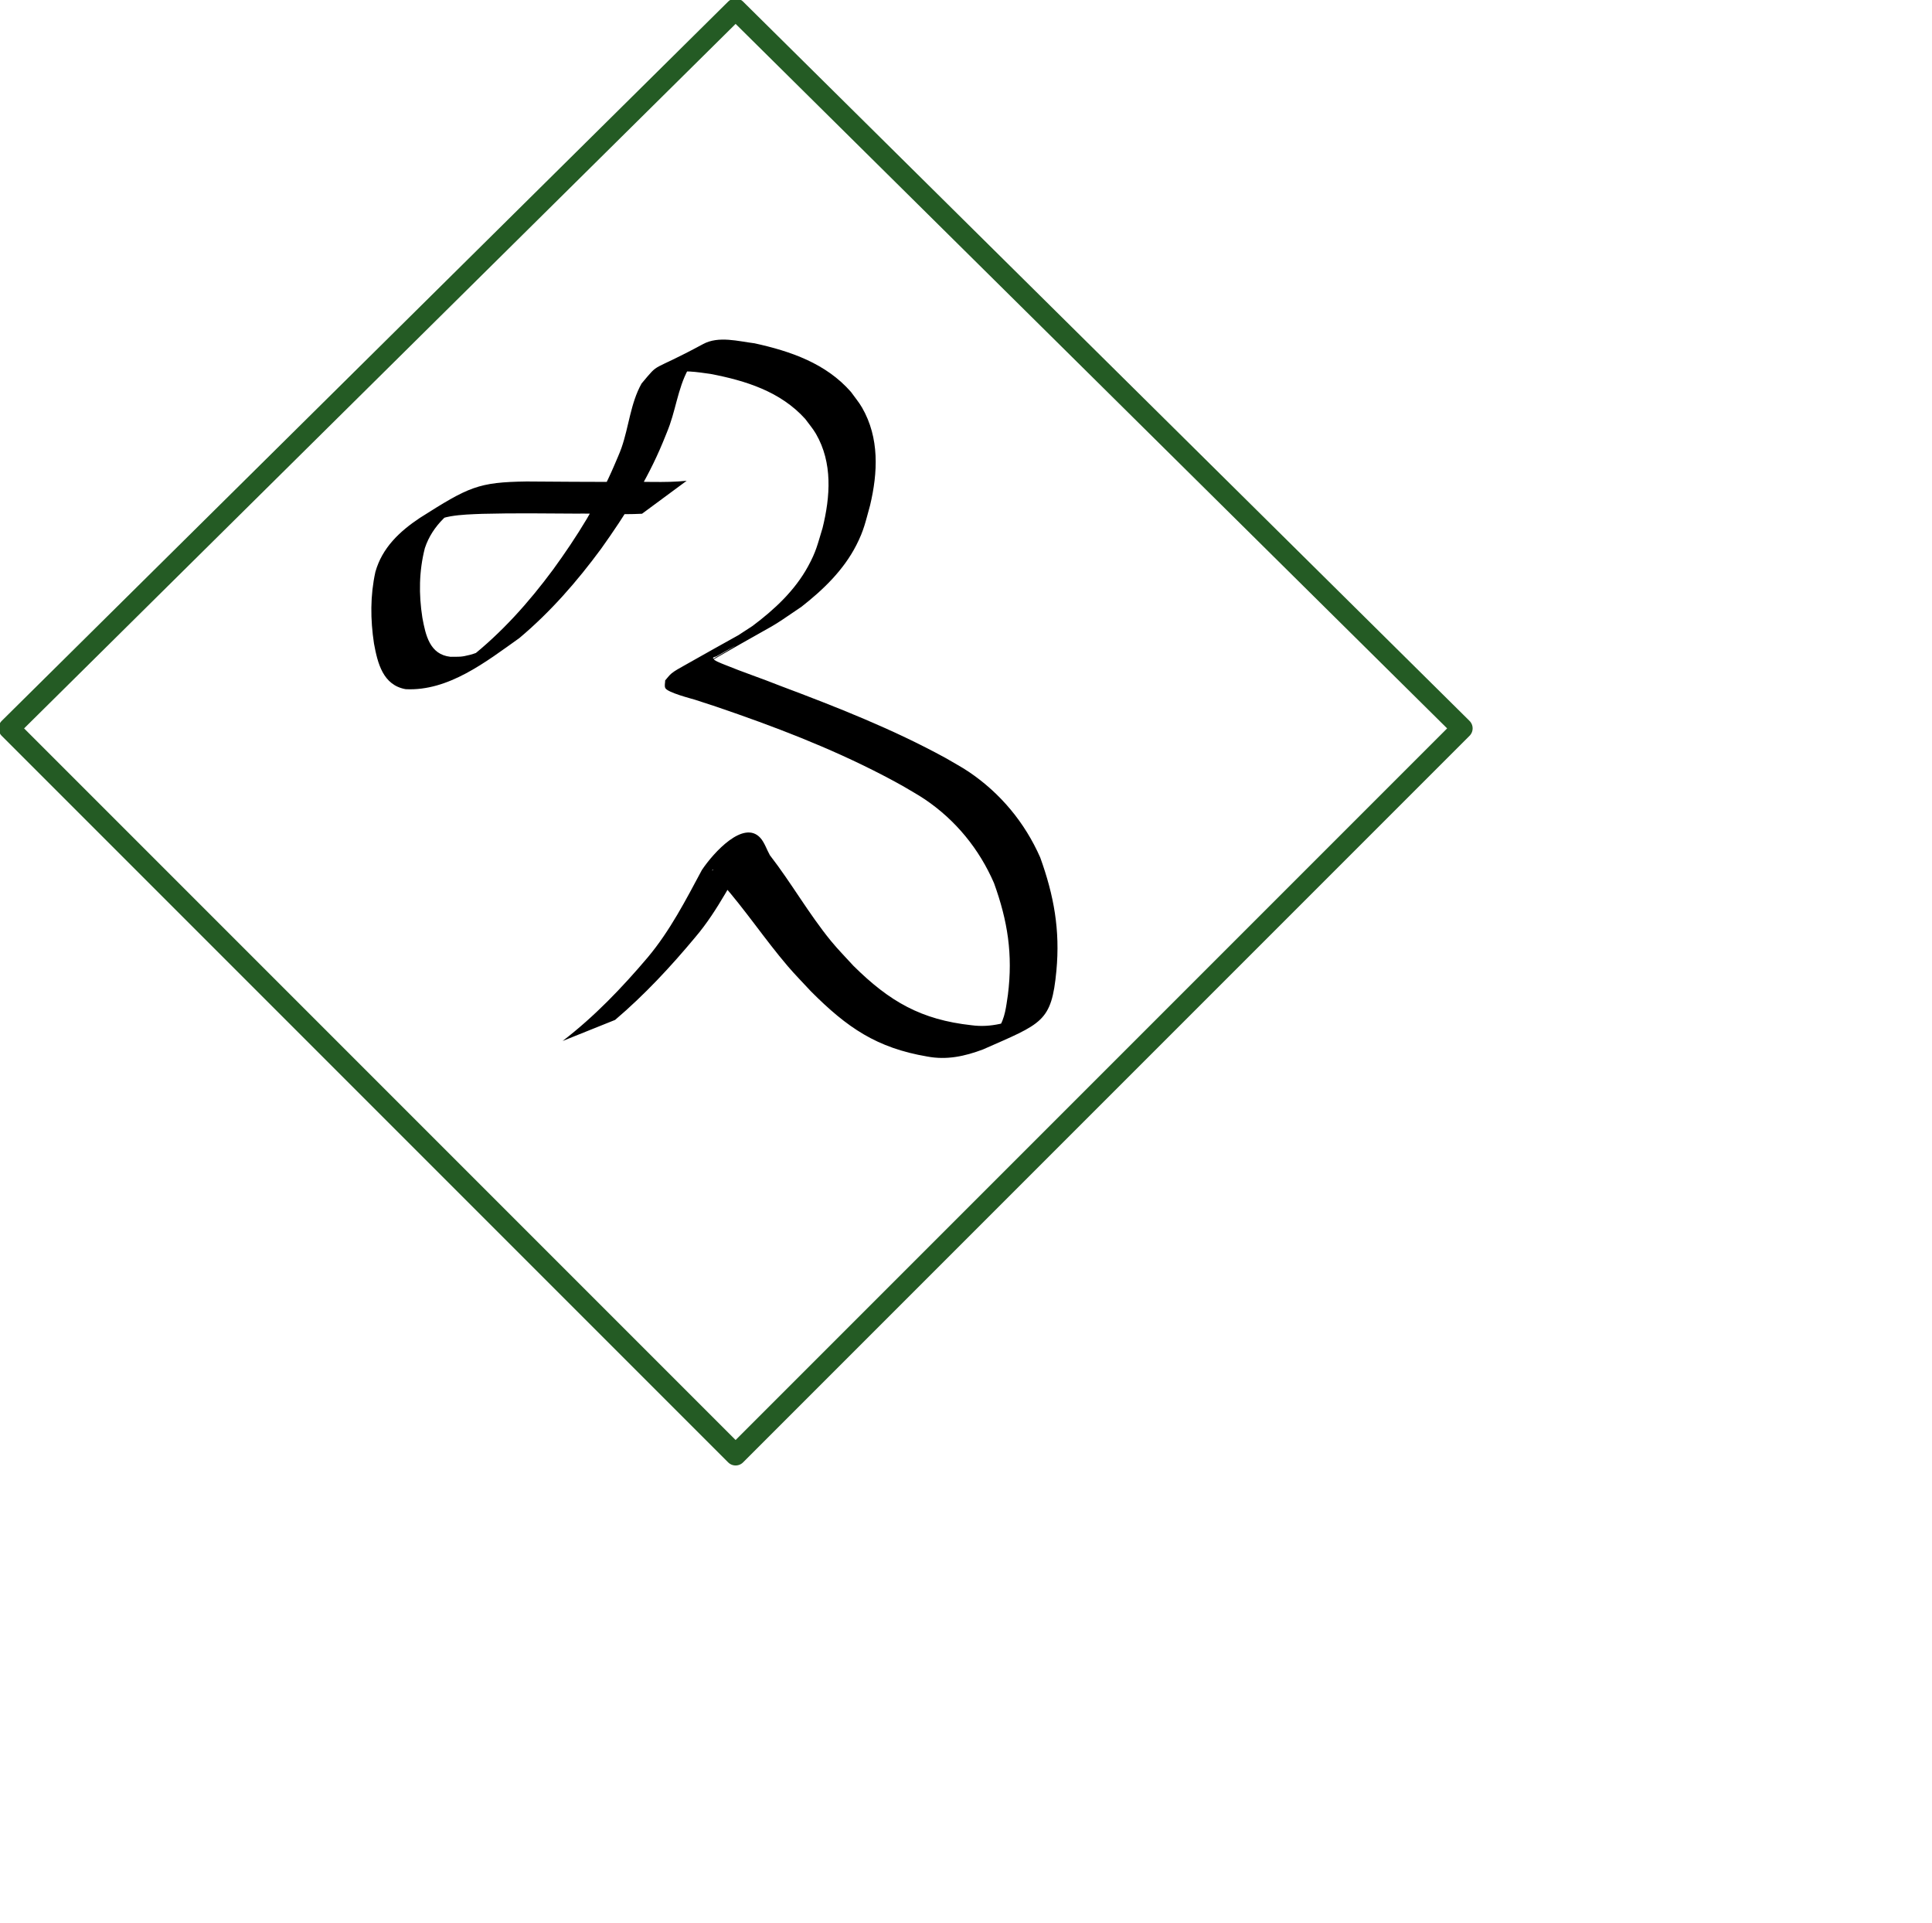
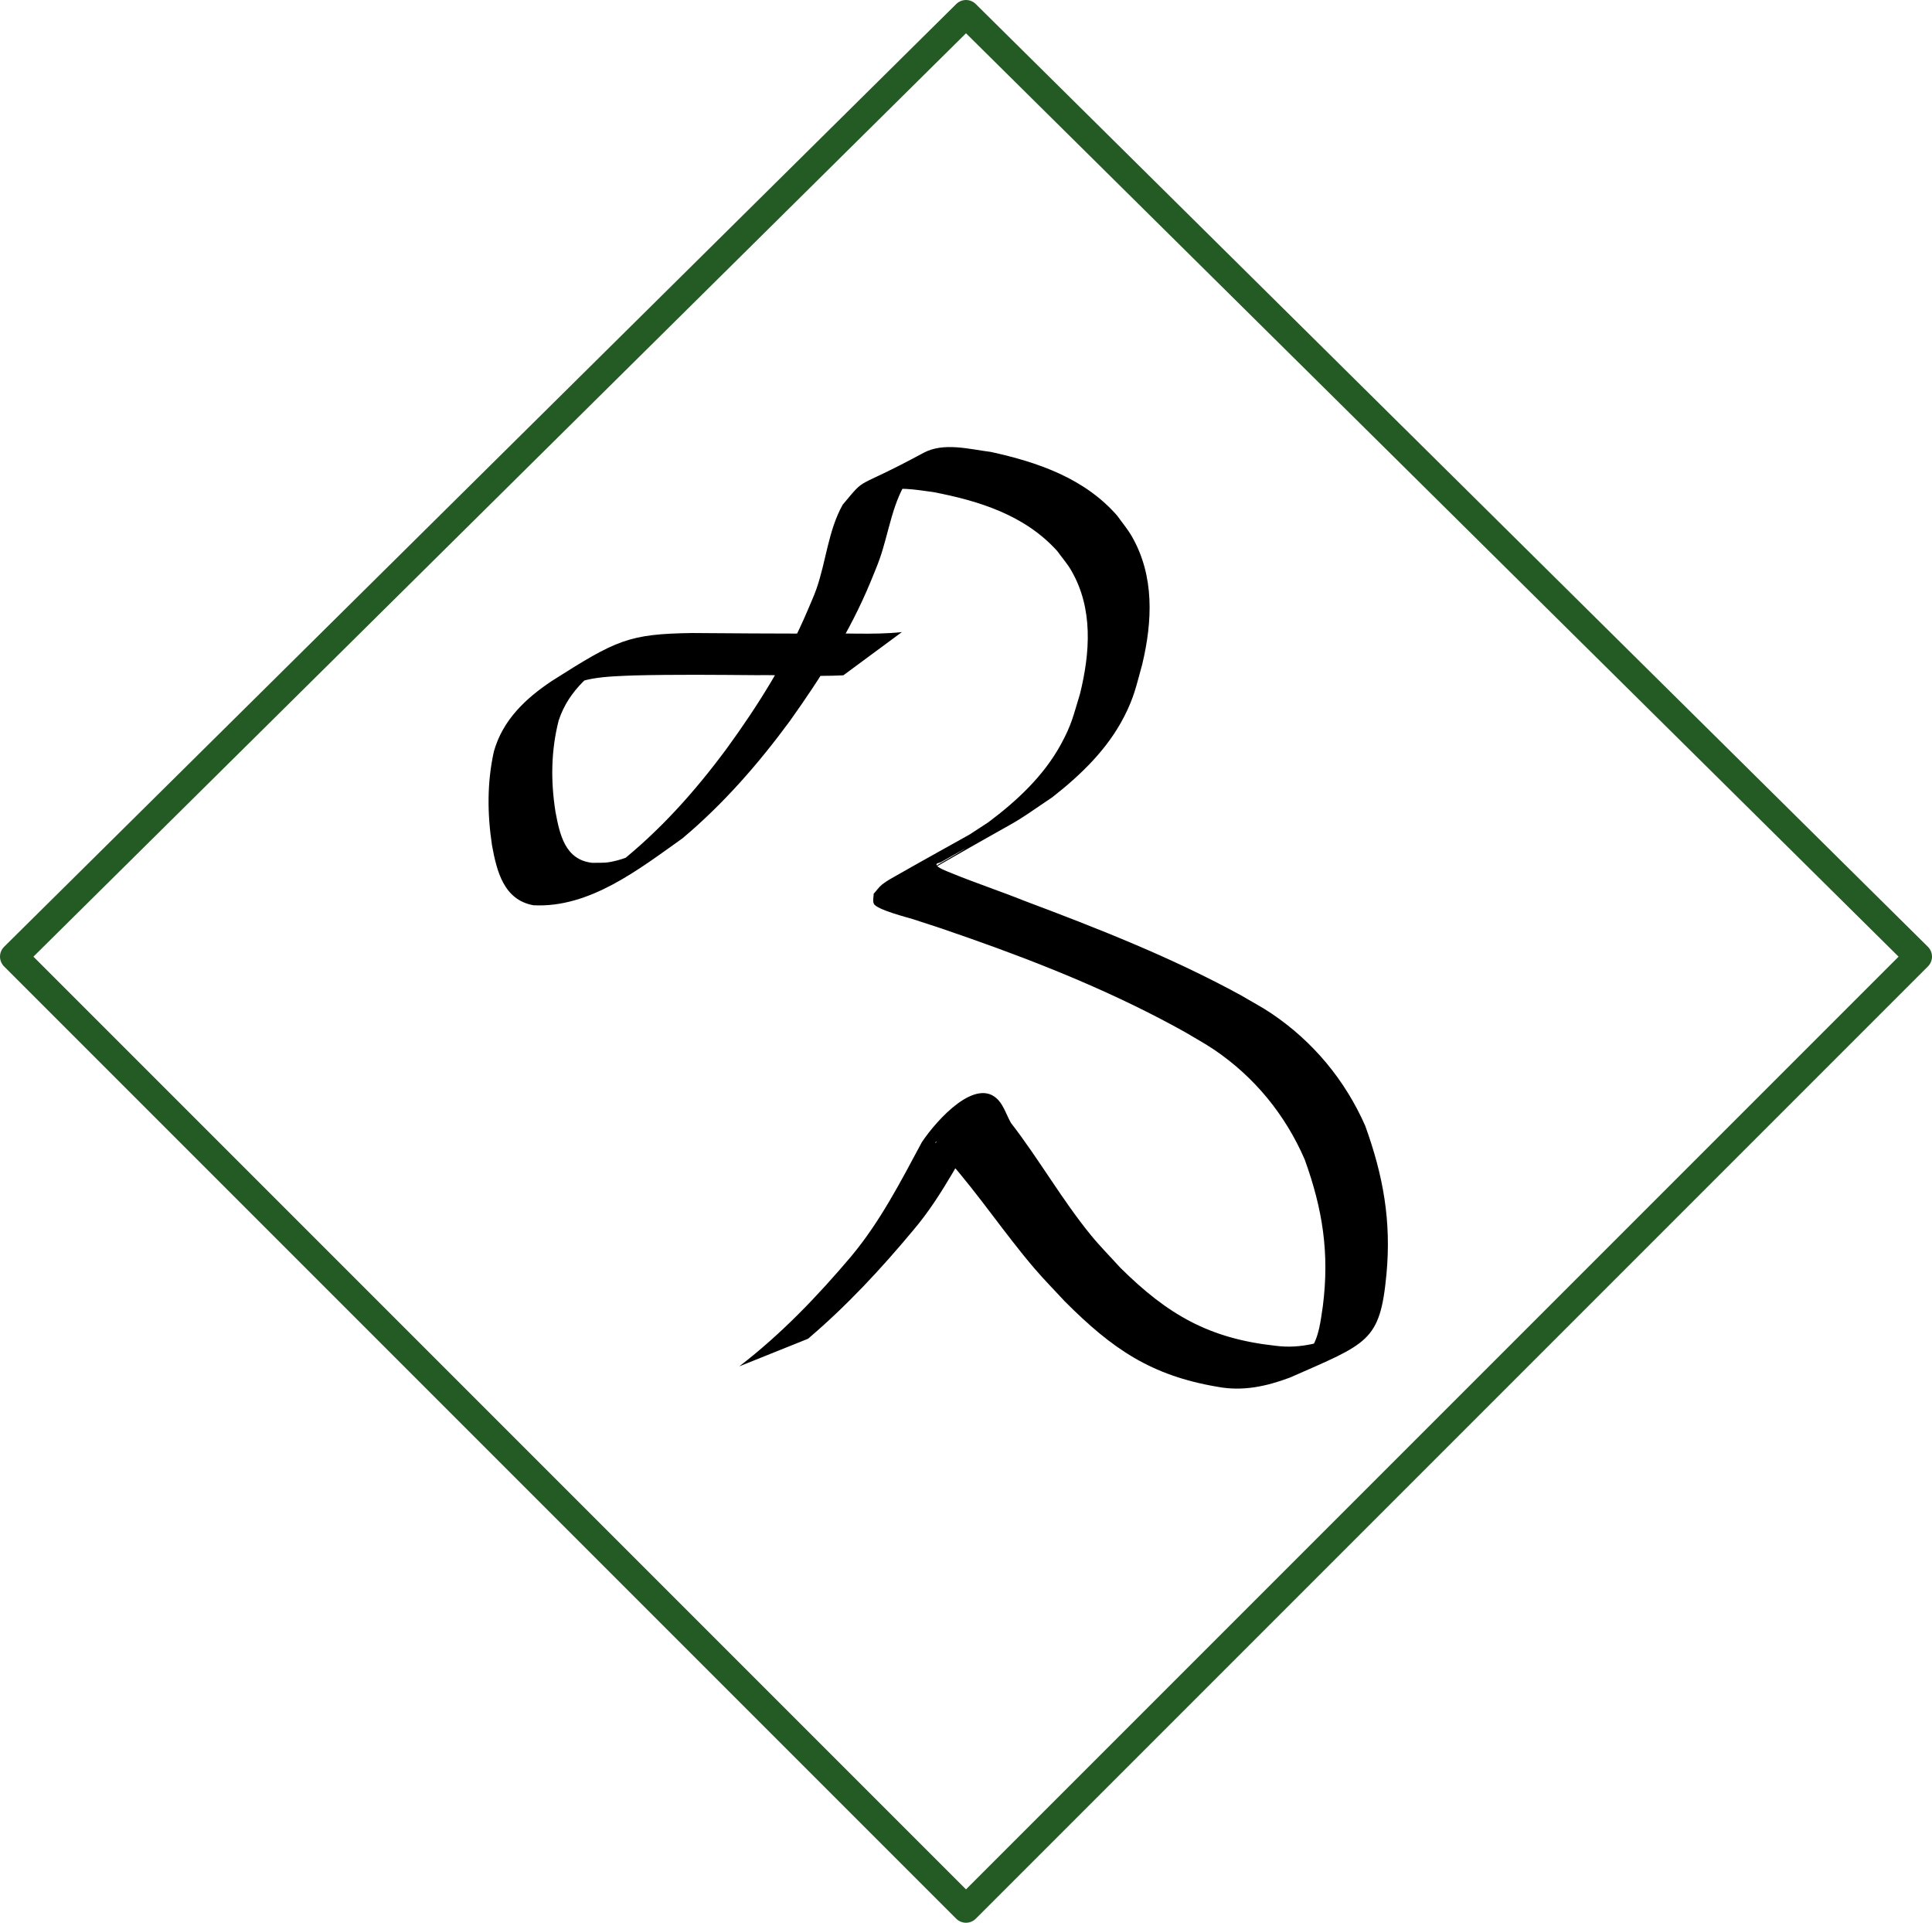
- <svg xmlns="http://www.w3.org/2000/svg" width="114.362mm" height="113.79mm" viewBox="0 0 405.22 403.193" id="svg2" version="1.1">
+ <svg xmlns="http://www.w3.org/2000/svg" width="87.253mm" height="86.823mm" viewBox="0 0 309.164 307.641" id="svg2" version="1.1">
  <defs id="defs4" />
-   <g id="layer1" transform="translate(-157.3902,-31.77199)">
+   <g id="layer1" transform="translate(-157.0964,-31.45861)">
    <path style="opacity:1;fill:none;fill-rule:evenodd;stroke:#004000;stroke-width:4.424;stroke-linecap:round;stroke-linejoin:round;stroke-miterlimit:4;stroke-dasharray:none;stroke-opacity:0.859" d="M 311.679,33.671 159.309,184.517 311.679,336.887 464.049,184.517 Z" id="path4148" />
    <path style="stroke:#000000;stroke-width:0;stroke-miterlimit:4;stroke-dasharray:none;stroke-opacity:0.878" id="path4164" d="m 275.401,250.071 c 6.658,-5.107 12.455,-11.164 17.866,-17.547 4.647,-5.554 7.944,-11.973 11.343,-18.309 2.507,-3.744 8.756,-10.539 12.239,-6.749 0.884,0.962 1.376,2.53 2.018,3.653 4.495,5.803 8.136,12.251 12.781,17.945 1.485,1.82 3.148,3.487 4.723,5.23 7.608,7.542 14.237,11.326 24.783,12.481 4.133,0.561 7.783,-0.585 11.545,-2.101 5.735,-2.94 -4.605,2.858 -7.052,4.01 -0.513,0.242 0.819,-0.796 1.141,-1.263 1.424,-2.069 1.633,-4.649 2.003,-7.046 1.059,-8.452 -0.039,-15.458 -2.917,-23.409 -3.098,-7.145 -8.029,-13.188 -14.491,-17.558 -1.512,-1.023 -3.126,-1.887 -4.689,-2.831 -10.963,-6.121 -22.664,-10.854 -34.491,-15.018 -5.411,-1.87 -4.011,-1.419 -9.051,-3.047 -0.626,-0.202 -5.803,-1.505 -6.225,-2.459 -0.214,-0.485 -0.016,-1.06 -0.023,-1.59 0.456,-0.5 0.838,-1.08 1.368,-1.499 0.752,-0.595 1.611,-1.042 2.443,-1.516 4.267,-2.432 8.568,-4.803 12.854,-7.201 1.175,-0.657 4.682,-2.658 3.528,-1.966 -10.264,6.156 -5.166,2.922 -1.866,0.758 4.574,-3.427 8.858,-7.403 11.631,-12.477 1.756,-3.214 1.98,-4.578 3.056,-8.074 1.624,-6.585 2.137,-13.662 -1.401,-19.76 -0.639,-1.102 -1.491,-2.067 -2.237,-3.101 -5.18,-5.744 -12.485,-8.025 -19.846,-9.437 -2.841,-0.384 -5.83,-0.937 -8.656,-0.079 -0.702,0.213 -2.625,1.31 -1.991,0.941 9.459,-5.501 10.418,-6.587 6.877,-3.315 -2.752,3.859 -3.263,8.754 -4.799,13.139 -0.434,1.24 -0.969,2.443 -1.453,3.665 -3.303,7.99 -7.938,15.295 -12.941,22.308 -5.051,6.86 -10.632,13.259 -17.159,18.74 -6.963,4.947 -14.85,11.168 -23.839,10.713 -4.773,-0.849 -5.883,-5.458 -6.644,-9.585 -0.761,-5.028 -0.8,-10.044 0.296,-15.01 1.421,-5.061 5.09,-8.511 9.33,-11.327 10.279,-6.522 12.21,-7.489 22.389,-7.637 6.46,0.048 12.92,0.092 19.38,0.097 4.721,-0.163 9.486,0.249 14.189,-0.244 0,0 -9.361,6.913 -9.361,6.913 l 0,0 c -4.655,0.241 -9.32,-0.083 -13.979,-0.026 -6.505,-0.049 -13.013,-0.119 -19.517,0.046 -2.221,0.087 -4.452,0.143 -6.65,0.517 -4.291,0.729 -10.843,4.614 4.334,-3.847 -4.285,2.504 -8.129,5.648 -9.74,10.524 -1.23,4.817 -1.292,9.669 -0.521,14.587 0.678,3.655 1.536,7.729 5.886,8.199 1.885,-0.021 2.18,0.083 4.084,-0.405 3.47,-0.889 12.669,-5.675 -2.646,2.462 -0.919,0.488 1.711,-1.184 2.567,-1.775 6.74,-5.319 12.424,-11.678 17.526,-18.576 5.012,-6.888 9.55,-14.135 12.896,-21.995 0.486,-1.182 1.036,-2.34 1.457,-3.547 1.548,-4.437 1.879,-9.314 4.197,-13.461 4.055,-4.833 1.466,-2.099 12.926,-8.291 3.25,-1.756 7.407,-0.569 10.79,-0.152 7.541,1.652 14.976,4.209 20.212,10.196 0.777,1.097 1.659,2.127 2.33,3.292 3.657,6.349 3.318,13.619 1.672,20.51 -0.958,3.423 -1.256,5.156 -2.879,8.331 -2.674,5.234 -6.95,9.359 -11.522,12.933 -7.754,5.256 -3.167,2.275 -17.014,10.22 -1.207,0.692 -4.815,2.786 -3.65,2.025 2.134,-1.395 4.399,-2.579 6.562,-3.928 1.217,-0.759 -4.08,2.309 -3.766,2.08 -0.218,0.119 -0.639,0.108 -0.655,0.356 -0.031,0.463 1.737,1.101 2.464,1.399 3.836,1.573 7.777,2.874 11.625,4.416 11.807,4.433 23.605,9.071 34.685,15.135 1.611,0.96 3.278,1.833 4.834,2.88 6.642,4.468 11.789,10.669 15.007,17.983 2.883,7.98 4.193,15.242 3.393,23.756 -1.026,10.821 -2.971,11.01 -15.409,16.504 -3.815,1.432 -7.6,2.257 -11.69,1.478 -10.569,-1.799 -16.764,-6.024 -24.37,-13.652 -1.617,-1.754 -3.3,-3.45 -4.85,-5.263 -4.827,-5.643 -8.948,-11.874 -13.878,-17.437 -0.516,-0.81 -0.963,-1.661 -1.482,-2.469 -0.091,-0.141 -0.179,-0.318 -0.338,-0.375 -0.084,-0.03 -0.268,0.231 -0.192,0.186 3.152,-1.876 6.236,-3.866 9.424,-5.68 0.371,-0.211 -0.633,0.571 -0.95,0.857 -4.002,6.258 -7.13,13.087 -11.987,18.793 -5.169,6.207 -10.674,12.124 -16.837,17.365 0,0 -10.998,4.414 -10.998,4.414 z" />
  </g>
</svg>
